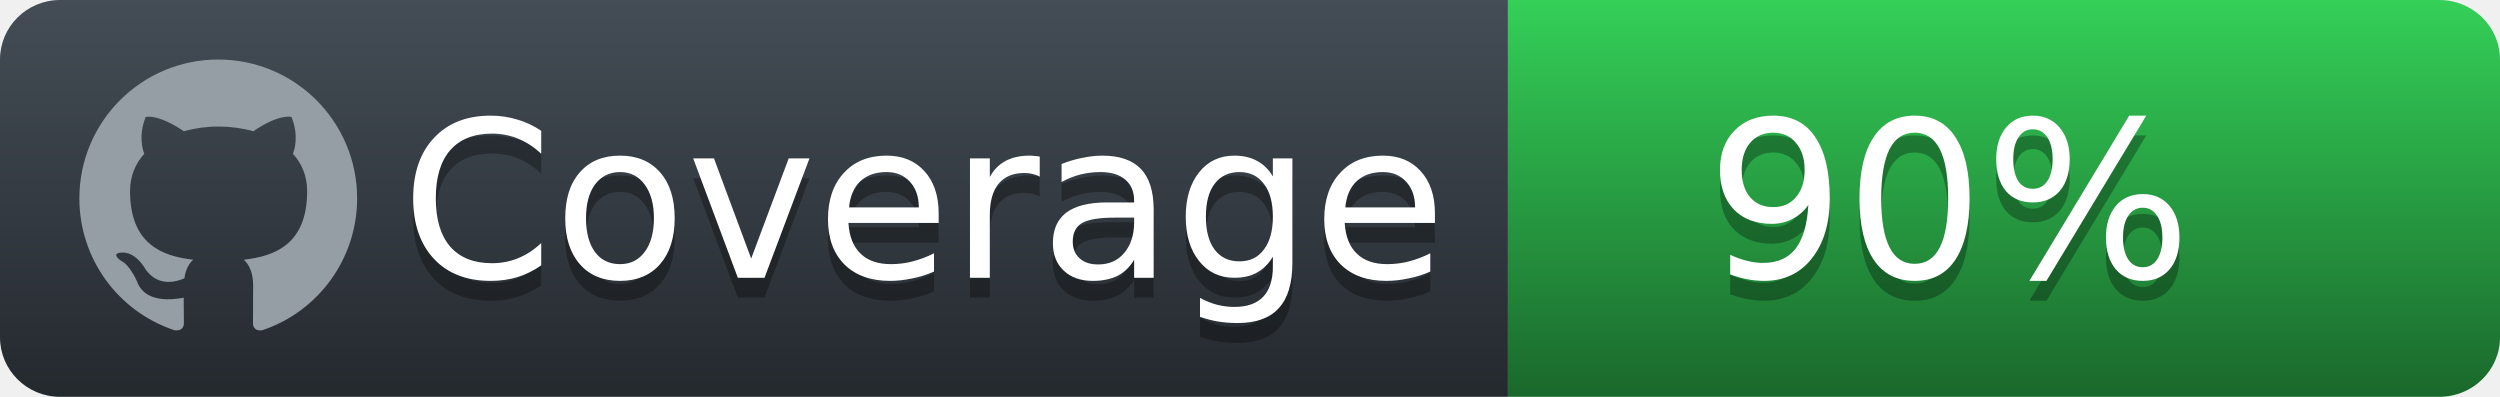
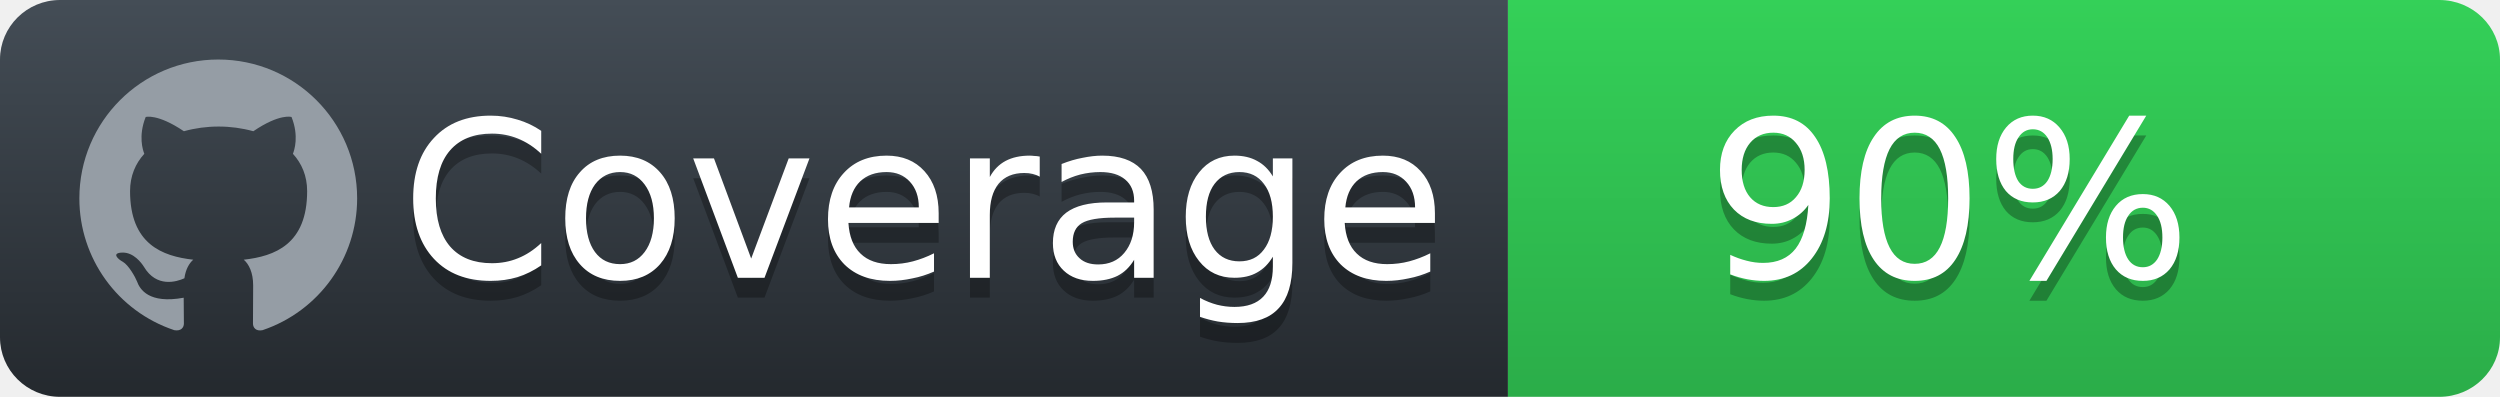
<svg xmlns="http://www.w3.org/2000/svg" width="126" height="20">
  <defs>
    <linearGradient id="workflow-fill" x1="50%" y1="0%" x2="50%" y2="100%">
      <stop stop-color="#444D56" offset="0%" />
      <stop stop-color="#24292E" offset="100%" />
    </linearGradient>
    <linearGradient id="state-fill" x1="50%" y1="0%" x2="50%" y2="100%">
      <stop stop-color="#34D058" offset="0%" />
-       <stop stop-color="#1A682C" offset="100%" />
+       <stop stop-color="#2BAD49" offset="100%" />
    </linearGradient>
  </defs>
  <g fill="none" fill-rule="evenodd">
    <g font-family="'DejaVu Sans',Verdana,Geneva,sans-serif" font-size="11">
      <path id="workflow-bg" d="M0,3 C0,1.343 1.355,0 3.027,0 L76,0 L76,20 L3.027,20 C1.355,20 0,18.657 0,17 L0,3 Z" fill="url(#workflow-fill)" fill-rule="nonzero" />
      <text fill="#010101" fill-opacity=".3">
        <tspan x="20.198" y="15">Coverage</tspan>
      </text>
      <text fill="#FFFFFF">
        <tspan x="20.198" y="14">Coverage</tspan>
      </text>
    </g>
    <g transform="translate(76)" font-family="'DejaVu Sans',Verdana,Geneva,sans-serif" font-size="11">
      <path d="M0 0h46.939C48.629 0 50 1.343 50 3v14c0 1.657-1.37 3-3.061 3H0V0z" id="state-bg" fill="url(#state-fill)" fill-rule="nonzero" />
      <text fill="#010101" fill-opacity=".3">
        <tspan x="10" y="15">90%</tspan>
      </text>
      <text fill="#FFFFFF">
        <tspan x="10" y="14">90%</tspan>
      </text>
    </g>
    <path fill="#959DA5" d="M11 3c-3.868 0-7 3.132-7 7a6.996 6.996 0 0 0 4.786 6.641c.35.062.482-.148.482-.332 0-.166-.01-.718-.01-1.304-1.758.324-2.213-.429-2.353-.822-.079-.202-.42-.823-.717-.99-.245-.13-.595-.454-.01-.463.552-.009.946.508 1.077.718.63 1.058 1.636.76 2.039.577.061-.455.245-.761.446-.936-1.557-.175-3.185-.779-3.185-3.456 0-.762.271-1.392.718-1.882-.07-.175-.315-.892.07-1.855 0 0 .586-.183 1.925.718a6.5 6.5 0 0 1 1.75-.236 6.5 6.5 0 0 1 1.75.236c1.338-.91 1.925-.718 1.925-.718.385.963.14 1.68.07 1.855.446.49.717 1.112.717 1.882 0 2.686-1.636 3.28-3.194 3.456.254.219.473.639.473 1.295 0 .936-.009 1.689-.009 1.925 0 .184.131.402.481.332A7.011 7.011 0 0 0 18 10c0-3.867-3.133-7-7-7z" />
  </g>
</svg>
